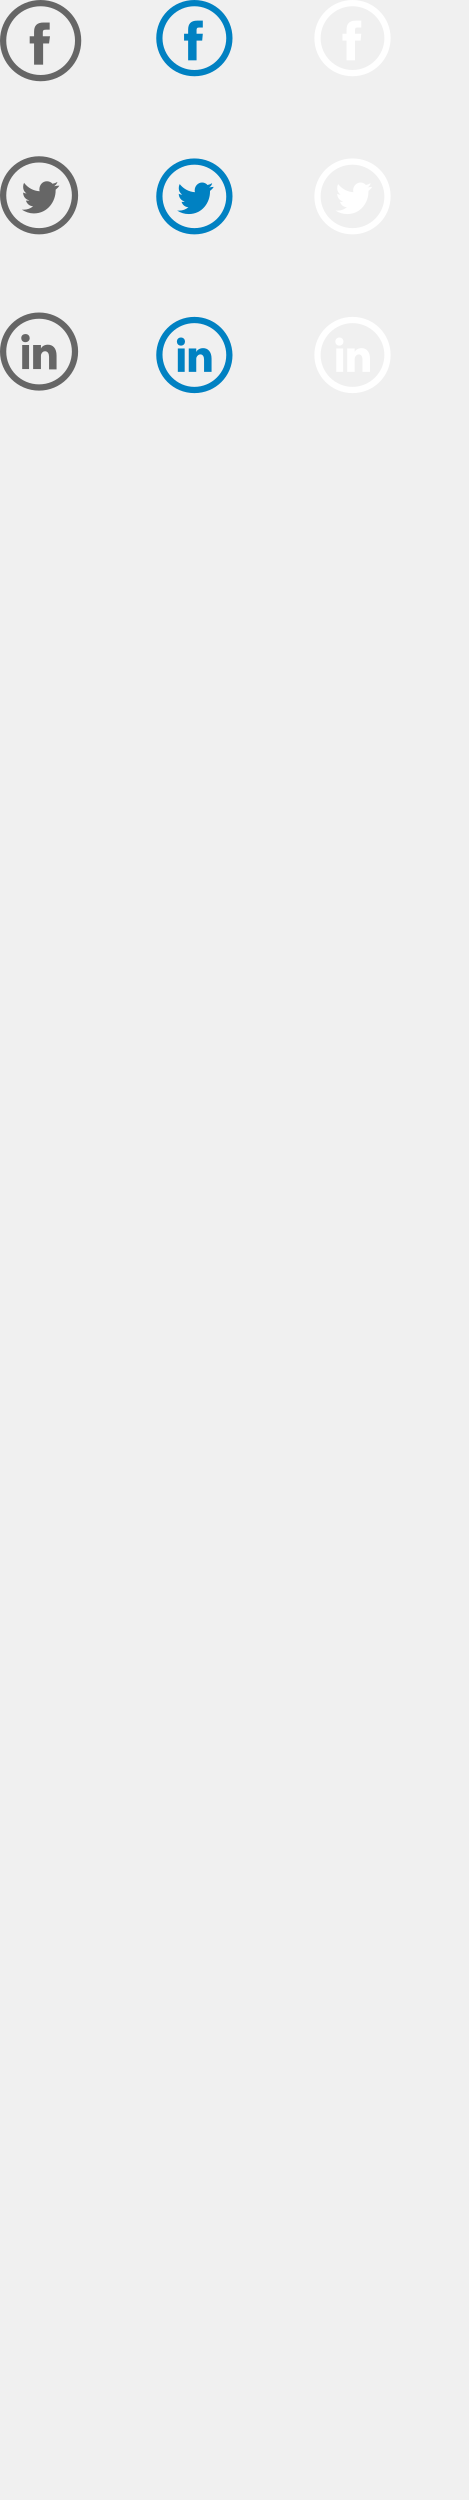
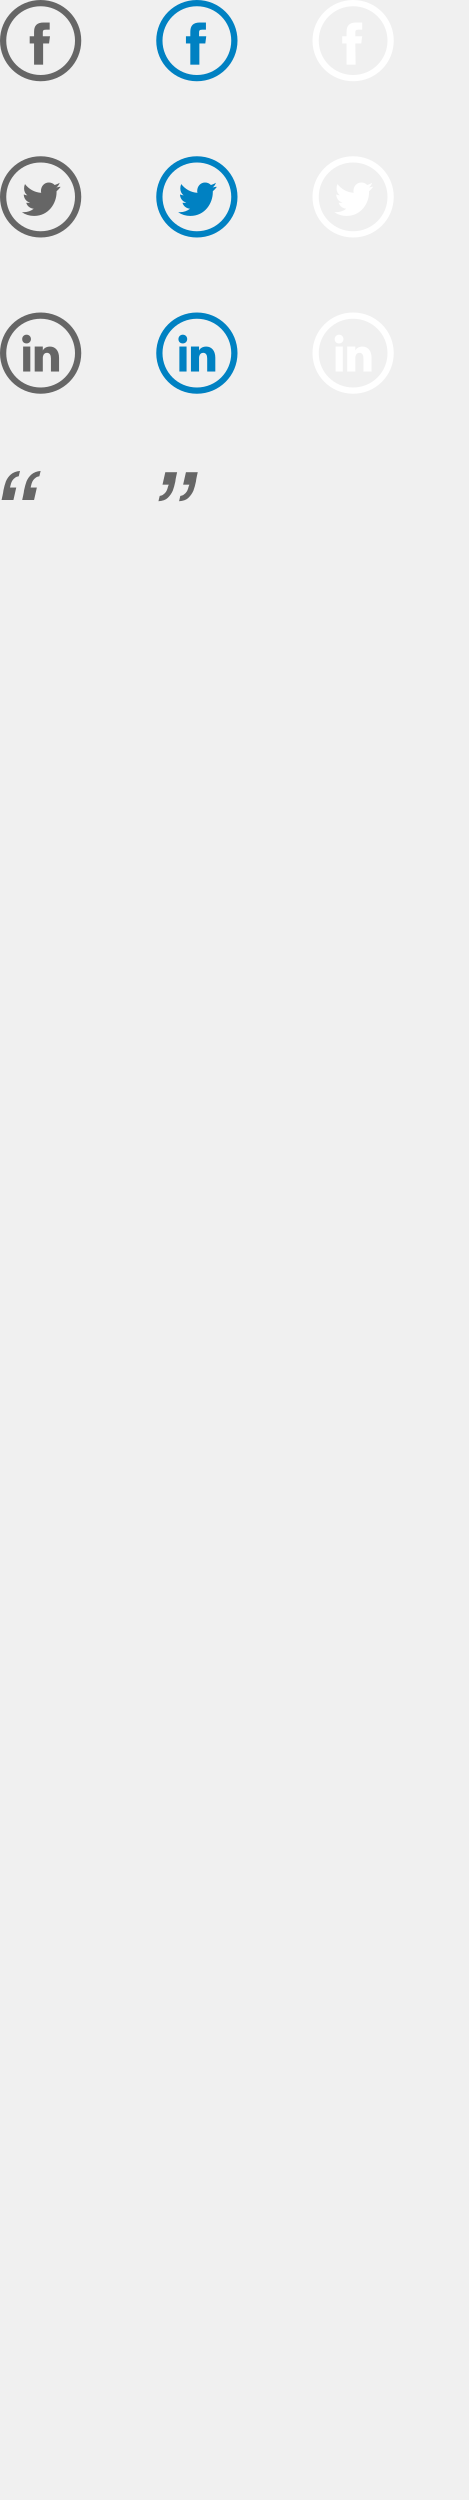
<svg xmlns="http://www.w3.org/2000/svg" version="1.1" id="Layer_1" x="0px" y="0px" viewBox="0 0 150 800" style="enable-background:new 0 0 150 800;" xml:space="preserve">
  <style type="text/css">
	.st0{fill:#666666;}
	.st1{fill-rule:evenodd;clip-rule:evenodd;fill:#666666;}
	.st2{fill:#0081C2;}
	.st3{fill-rule:evenodd;clip-rule:evenodd;fill:#0081C2;}
	.st4{fill:#FFFFFF;}
	.st5{fill-rule:evenodd;clip-rule:evenodd;fill:#FFFFFF;}
</style>
  <g id="path-1_1_">
    <path class="st0" d="M13,2c6.1,0,11,4.9,11,11s-4.9,11-11,11S2,19.1,2,13S6.9,2,13,2 M13,0C5.8,0,0,5.8,0,13s5.8,13,13,13   s13-5.8,13-13S20.2,0,13,0L13,0z" />
  </g>
  <path id="Shape" class="st1" d="M13.8,20.7h-2.9v-6.8H9.5v-2.3h1.4v-1.4c0-1.9,0.8-3,3.1-3h1.9v2.3h-1.2c-0.9,0-1,0.3-1,0.9l0,1.2  H16l-0.3,2.3h-1.9L13.8,20.7L13.8,20.7z" />
  <g id="path-3_1_">
-     <path class="st0" d="M12.5,52C18.3,52,23,56.7,23,62.5S18.3,73,12.5,73S2,68.3,2,62.5S6.7,52,12.5,52 M12.5,50   C5.6,50,0,55.6,0,62.5S5.6,75,12.5,75S25,69.4,25,62.5S19.4,50,12.5,50L12.5,50z" />
+     <path class="st0" d="M13,52c6.1,0,11,4.9,11,11s-4.9,11-11,11S2,69.1,2,63S6.9,52,13,52 M13,50C5.8,50,0,55.8,0,63s5.8,13,13,13   s13-5.8,13-13S20.2,50,13,50L13,50z" />
  </g>
-   <path id="Shape_1_" class="st1" d="M17.3,59.6c0.5-0.3,0.9-0.8,1.1-1.4c-0.5,0.3-1,0.5-1.6,0.6c-0.4-0.5-1.1-0.8-1.8-0.8  c-1.4,0-2.4,1.2-2.4,2.6c0,0.2,0,0.4,0.1,0.6c-2-0.1-3.8-1.1-5-2.7c-0.2,0.4-0.3,0.8-0.3,1.3c0,0.9,0.4,1.7,1.1,2.1  c-0.4,0-0.8-0.1-1.1-0.3v0c0,1.3,0.8,2.3,2,2.5c-0.2,0.1-0.4,0.1-0.6,0.1c-0.2,0-0.3,0-0.5,0c0.3,1,1.2,1.8,2.3,1.8  c-0.8,0.7-1.9,1.1-3,1.1c-0.2,0-0.4,0-0.6,0c1.1,0.7,2.4,1.2,3.8,1.2c4.5,0,7-3.9,7-7.3c0-0.1,0-0.2,0-0.3c0.5-0.4,0.9-0.8,1.2-1.3  C18.3,59.4,17.8,59.5,17.3,59.6z" />
+   <path id="Shape_1_" class="st1" d="M18,60c0.5-0.3,0.9-0.9,1.1-1.5c-0.5,0.3-1,0.5-1.6,0.7c-0.5-0.5-1.1-0.8-1.9-0.8  c-1.4,0-2.5,1.2-2.5,2.7c0,0.2,0,0.4,0.1,0.6c-2.1-0.1-4-1.2-5.2-2.8c-0.2,0.4-0.3,0.9-0.3,1.4c0,0.9,0.4,1.8,1.1,2.2  c-0.4,0-0.8-0.1-1.2-0.3v0c0,1.3,0.9,2.4,2,2.6c-0.2,0.1-0.4,0.1-0.7,0.1c-0.2,0-0.3,0-0.5,0c0.3,1.1,1.3,1.8,2.4,1.9  c-0.9,0.7-2,1.1-3.2,1.1c-0.2,0-0.4,0-0.6,0c1.1,0.8,2.5,1.2,3.9,1.2c4.7,0,7.2-4.1,7.2-7.6c0-0.1,0-0.2,0-0.3  c0.5-0.4,0.9-0.9,1.3-1.4C19,59.7,18.6,59.9,18,60z" />
  <g id="path-13_1_">
-     <path class="st0" d="M12.5,102c5.8,0,10.5,4.7,10.5,10.5S18.3,123,12.5,123S2,118.3,2,112.5S6.7,102,12.5,102 M12.5,100   C5.6,100,0,105.6,0,112.5c0,6.9,5.6,12.5,12.5,12.5c6.9,0,12.5-5.6,12.5-12.5C25,105.6,19.4,100,12.5,100L12.5,100z" />
+     <path class="st0" d="M13,102c6.1,0,11,4.9,11,11s-4.9,11-11,11s-11-4.9-11-11S6.9,102,13,102 M13,100c-7.2,0-13,5.8-13,13   s5.8,13,13,13s13-5.8,13-13S20.2,100,13,100L13,100z" />
  </g>
-   <path id="Shape_6_" class="st1" d="M7.1,110.4h2.2v7.7H7.1V110.4z M8.1,109.5L8.1,109.5c-0.8,0-1.3-0.6-1.3-1.3  c0-0.8,0.5-1.3,1.4-1.3c0.8,0,1.3,0.6,1.3,1.3C9.5,108.9,9,109.5,8.1,109.5L8.1,109.5z M18.2,118.2h-2.5v-4c0-1-0.4-1.8-1.3-1.8  c-0.7,0-1,0.5-1.2,0.9c-0.1,0.2-0.1,0.4-0.1,0.6v4.2h-2.5c0,0,0-7.1,0-7.7h2.5v1.2c0.1-0.5,0.9-1.3,2.2-1.3c1.6,0,2.8,1.1,2.8,3.5  V118.2L18.2,118.2z" />
+   <path id="Shape_6_" class="st1" d="M7.4,110.9h2.3v8H7.4V110.9z M8.5,109.9L8.5,109.9c-0.9,0-1.4-0.6-1.4-1.4c0-0.8,0.6-1.4,1.4-1.4  c0.8,0,1.4,0.6,1.4,1.4C9.9,109.3,9.3,109.9,8.5,109.9L8.5,109.9z M18.9,118.9h-2.6v-4.2c0-1.1-0.4-1.8-1.3-1.8  c-0.7,0-1.1,0.5-1.2,1c-0.1,0.2-0.1,0.4-0.1,0.7v4.3h-2.6c0,0,0-7.4,0-8h2.6v1.3c0.2-0.6,1-1.3,2.3-1.3c1.6,0,2.9,1.2,2.9,3.6V118.9  L18.9,118.9z" />
  <g id="path-1_3_">
-     <path class="st2" d="M62.2,2c5.6,0,10.2,4.6,10.2,10.2s-4.6,10.2-10.2,10.2S52,17.8,52,12.2S56.6,2,62.2,2 M62.2,0   C55.4,0,50,5.4,50,12.2s5.4,12.2,12.2,12.2s12.2-5.4,12.2-12.2S68.9,0,62.2,0L62.2,0z" />
+     <path class="st2" d="M63,2c6.1,0,11,4.9,11,11s-4.9,11-11,11s-11-4.9-11-11S56.9,2,63,2 M63,0c-7.2,0-13,5.8-13,13s5.8,13,13,13   s13-5.8,13-13S70.2,0,63,0L63,0z" />
  </g>
-   <path id="Shape_8_" class="st3" d="M62.9,19.3h-2.7V13h-1.3v-2.2h1.3V9.5c0-1.8,0.8-2.9,2.9-2.9h1.8v2.2h-1.1  c-0.8,0-0.9,0.3-0.9,0.9l0,1.1h2L64.7,13h-1.8L62.9,19.3L62.9,19.3z" />
+   <path id="Shape_8_" class="st3" d="M63.8,20.7h-2.9v-6.8h-1.4v-2.3h1.4v-1.4c0-1.9,0.8-3,3.1-3h1.9v2.3h-1.2c-0.9,0-1,0.3-1,0.9  l0,1.2H66l-0.3,2.3h-1.9L63.8,20.7L63.8,20.7z" />
  <g id="path-3_3_">
-     <path class="st2" d="M62.2,52.7c5.6,0,10.2,4.6,10.2,10.2S67.8,73,62.2,73S52,68.4,52,62.8S56.6,52.7,62.2,52.7 M62.2,50.7   c-6.7,0-12.2,5.4-12.2,12.2S55.4,75,62.2,75s12.2-5.4,12.2-12.2S68.9,50.7,62.2,50.7L62.2,50.7z" />
+     <path class="st2" d="M63,52c6.1,0,11,4.9,11,11s-4.9,11-11,11s-11-4.9-11-11S56.9,52,63,52 M63,50c-7.2,0-13,5.8-13,13   s5.8,13,13,13s13-5.8,13-13S70.2,50,63,50L63,50z" />
  </g>
-   <path id="Shape_7_" class="st3" d="M66.9,60c0.5-0.3,0.9-0.8,1-1.4c-0.5,0.3-1,0.5-1.5,0.6c-0.4-0.5-1.1-0.8-1.7-0.8  c-1.3,0-2.4,1.1-2.4,2.5c0,0.2,0,0.4,0.1,0.6c-2-0.1-3.7-1.1-4.9-2.6c-0.2,0.4-0.3,0.8-0.3,1.3c0,0.9,0.4,1.6,1.1,2.1  c-0.4,0-0.8-0.1-1.1-0.3v0c0,1.2,0.8,2.2,1.9,2.5c-0.2,0.1-0.4,0.1-0.6,0.1c-0.2,0-0.3,0-0.4,0c0.3,1,1.2,1.7,2.2,1.7  c-0.8,0.7-1.8,1.1-3,1.1c-0.2,0-0.4,0-0.6,0c1.1,0.7,2.3,1.1,3.7,1.1c4.4,0,6.8-3.8,6.8-7.1c0-0.1,0-0.2,0-0.3  c0.5-0.4,0.9-0.8,1.2-1.3C67.8,59.8,67.4,59.9,66.9,60z" />
+   <path id="Shape_7_" class="st3" d="M68,60c0.5-0.3,0.9-0.9,1.1-1.5c-0.5,0.3-1,0.5-1.6,0.7c-0.5-0.5-1.1-0.8-1.9-0.8  c-1.4,0-2.5,1.2-2.5,2.7c0,0.2,0,0.4,0.1,0.6c-2.1-0.1-4-1.2-5.2-2.8c-0.2,0.4-0.3,0.9-0.3,1.4c0,0.9,0.4,1.8,1.1,2.2  c-0.4,0-0.8-0.1-1.2-0.3v0c0,1.3,0.9,2.4,2,2.6c-0.2,0.1-0.4,0.1-0.7,0.1c-0.2,0-0.3,0-0.5,0c0.3,1.1,1.3,1.8,2.4,1.9  c-0.9,0.7-2,1.1-3.2,1.1c-0.2,0-0.4,0-0.6,0c1.1,0.8,2.5,1.2,3.9,1.2c4.7,0,7.2-4.1,7.2-7.6c0-0.1,0-0.2,0-0.3  c0.5-0.4,0.9-0.9,1.3-1.4C69,59.7,68.6,59.9,68,60z" />
  <g id="path-13_3_">
-     <path class="st2" d="M62.2,103.4c5.6,0,10.2,4.6,10.2,10.2s-4.6,10.2-10.2,10.2S52,119.1,52,113.5S56.6,103.4,62.2,103.4    M62.2,101.4c-6.7,0-12.2,5.4-12.2,12.2c0,6.7,5.4,12.2,12.2,12.2s12.2-5.4,12.2-12.2C74.3,106.8,68.9,101.4,62.2,101.4L62.2,101.4   z" />
+     <path class="st2" d="M63,102c6.1,0,11,4.9,11,11s-4.9,11-11,11s-11-4.9-11-11S56.9,102,63,102 M63,100c-7.2,0-13,5.8-13,13   s5.8,13,13,13s13-5.8,13-13S70.2,100,63,100L63,100z" />
  </g>
-   <path id="Shape_5_" class="st3" d="M56.9,111.5h2.2v7.5h-2.2V111.5z M57.9,110.6L57.9,110.6c-0.8,0-1.3-0.6-1.3-1.3  c0-0.7,0.5-1.3,1.3-1.3c0.8,0,1.3,0.6,1.3,1.3C59.2,110,58.7,110.6,57.9,110.6L57.9,110.6z M67.7,119h-2.4v-3.9c0-1-0.4-1.7-1.2-1.7  c-0.6,0-1,0.5-1.2,0.9c-0.1,0.2-0.1,0.4-0.1,0.6v4.1h-2.4c0,0,0-6.9,0-7.5h2.4v1.2c0.1-0.5,0.9-1.3,2.2-1.3c1.5,0,2.7,1.1,2.7,3.4  V119L67.7,119z" />
+   <path id="Shape_5_" class="st3" d="M57.4,110.9h2.3v8h-2.3V110.9z M58.5,109.9L58.5,109.9c-0.9,0-1.4-0.6-1.4-1.4  c0-0.8,0.6-1.4,1.4-1.4c0.8,0,1.4,0.6,1.4,1.4C59.9,109.3,59.3,109.9,58.5,109.9L58.5,109.9z M68.9,118.9h-2.6v-4.2  c0-1.1-0.4-1.8-1.3-1.8c-0.7,0-1.1,0.5-1.2,1c-0.1,0.2-0.1,0.4-0.1,0.7v4.3h-2.6c0,0,0-7.4,0-8h2.6v1.3c0.2-0.6,1-1.3,2.3-1.3  c1.6,0,2.9,1.2,2.9,3.6V118.9L68.9,118.9z" />
  <g id="path-1_2_">
-     <path class="st4" d="M112.8,2c5.6,0,10.2,4.6,10.2,10.2s-4.6,10.2-10.2,10.2s-10.2-4.6-10.2-10.2S107.2,2,112.8,2 M112.8,0   c-6.7,0-12.2,5.4-12.2,12.2s5.4,12.2,12.2,12.2S125,18.9,125,12.2S119.6,0,112.8,0L112.8,0z" />
+     <path class="st4" d="M113,2c6.1,0,11,4.9,11,11s-4.9,11-11,11s-11-4.9-11-11S106.9,2,113,2 M113,0c-7.2,0-13,5.8-13,13   s5.8,13,13,13s13-5.8,13-13S120.2,0,113,0L113,0z" />
  </g>
-   <path id="Shape_4_" class="st5" d="M113.6,19.3h-2.7V13h-1.3v-2.2h1.3V9.5c0-1.8,0.8-2.9,2.9-2.9h1.8v2.2h-1.1  c-0.8,0-0.9,0.3-0.9,0.9l0,1.1h2l-0.2,2.2h-1.8L113.6,19.3L113.6,19.3z" />
+   <path id="Shape_4_" class="st5" d="M113.8,20.7h-2.9v-6.8h-1.4v-2.3h1.4v-1.4c0-1.9,0.8-3,3.1-3h1.9v2.3h-1.2c-0.9,0-1,0.3-1,0.9  l0,1.2h2.2l-0.3,2.3h-1.9L113.8,20.7L113.8,20.7z" />
  <g id="path-3_2_">
-     <path class="st4" d="M112.8,52.7c5.6,0,10.2,4.6,10.2,10.2S118.4,73,112.8,73s-10.2-4.6-10.2-10.2S107.2,52.7,112.8,52.7    M112.8,50.7c-6.7,0-12.2,5.4-12.2,12.2S106.1,75,112.8,75S125,69.6,125,62.8S119.6,50.7,112.8,50.7L112.8,50.7z" />
+     <path class="st4" d="M113,52c6.1,0,11,4.9,11,11s-4.9,11-11,11s-11-4.9-11-11S106.9,52,113,52 M113,50c-7.2,0-13,5.8-13,13   s5.8,13,13,13s13-5.8,13-13S120.2,50,113,50L113,50z" />
  </g>
-   <path id="Shape_3_" class="st5" d="M117.6,60c0.5-0.3,0.9-0.8,1-1.4c-0.5,0.3-1,0.5-1.5,0.6c-0.4-0.5-1.1-0.8-1.7-0.8  c-1.3,0-2.4,1.1-2.4,2.5c0,0.2,0,0.4,0.1,0.6c-2-0.1-3.7-1.1-4.9-2.6c-0.2,0.4-0.3,0.8-0.3,1.3c0,0.9,0.4,1.6,1.1,2.1  c-0.4,0-0.8-0.1-1.1-0.3v0c0,1.2,0.8,2.2,1.9,2.5c-0.2,0.1-0.4,0.1-0.6,0.1c-0.2,0-0.3,0-0.4,0c0.3,1,1.2,1.7,2.2,1.7  c-0.8,0.7-1.8,1.1-3,1.1c-0.2,0-0.4,0-0.6,0c1.1,0.7,2.3,1.1,3.7,1.1c4.4,0,6.8-3.8,6.8-7.1c0-0.1,0-0.2,0-0.3  c0.5-0.4,0.9-0.8,1.2-1.3C118.5,59.8,118,59.9,117.6,60z" />
+   <path id="Shape_3_" class="st5" d="M118,60c0.5-0.3,0.9-0.9,1.1-1.5c-0.5,0.3-1,0.5-1.6,0.7c-0.5-0.5-1.1-0.8-1.9-0.8  c-1.4,0-2.5,1.2-2.5,2.7c0,0.2,0,0.4,0.1,0.6c-2.1-0.1-4-1.2-5.2-2.8c-0.2,0.4-0.3,0.9-0.3,1.4c0,0.9,0.4,1.8,1.1,2.2  c-0.4,0-0.8-0.1-1.2-0.3v0c0,1.3,0.9,2.4,2,2.6c-0.2,0.1-0.4,0.1-0.7,0.1c-0.2,0-0.3,0-0.5,0c0.3,1.1,1.3,1.8,2.4,1.9  c-0.9,0.7-2,1.1-3.2,1.1c-0.2,0-0.4,0-0.6,0c1.1,0.8,2.5,1.2,3.9,1.2c4.7,0,7.2-4.1,7.2-7.6c0-0.1,0-0.2,0-0.3  c0.5-0.4,0.9-0.9,1.3-1.4C119,59.7,118.6,59.9,118,60z" />
  <g id="path-13_2_">
-     <path class="st4" d="M112.8,103.4c5.6,0,10.2,4.6,10.2,10.2s-4.6,10.2-10.2,10.2s-10.2-4.6-10.2-10.2S107.2,103.4,112.8,103.4    M112.8,101.4c-6.7,0-12.2,5.4-12.2,12.2c0,6.7,5.4,12.2,12.2,12.2s12.2-5.4,12.2-12.2C125,106.8,119.6,101.4,112.8,101.4   L112.8,101.4z" />
+     <path class="st4" d="M113,102c6.1,0,11,4.9,11,11s-4.9,11-11,11s-11-4.9-11-11S106.9,102,113,102 M113,100c-7.2,0-13,5.8-13,13   s5.8,13,13,13s13-5.8,13-13S120.2,100,113,100L113,100z" />
  </g>
-   <path id="Shape_2_" class="st5" d="M107.6,111.5h2.2v7.5h-2.2V111.5z M108.6,110.6L108.6,110.6c-0.8,0-1.3-0.6-1.3-1.3  c0-0.7,0.5-1.3,1.3-1.3c0.8,0,1.3,0.6,1.3,1.3C109.9,110,109.4,110.6,108.6,110.6L108.6,110.6z M118.4,119h-2.4v-3.9  c0-1-0.4-1.7-1.2-1.7c-0.6,0-1,0.5-1.2,0.9c-0.1,0.2-0.1,0.4-0.1,0.6v4.1h-2.4c0,0,0-6.9,0-7.5h2.4v1.2c0.1-0.5,0.9-1.3,2.2-1.3  c1.5,0,2.7,1.1,2.7,3.4V119L118.4,119z" />
+   <path id="Shape_2_" class="st5" d="M107.4,110.9h2.3v8h-2.3V110.9z M108.5,109.9L108.5,109.9c-0.9,0-1.4-0.6-1.4-1.4  c0-0.8,0.6-1.4,1.4-1.4c0.8,0,1.4,0.6,1.4,1.4C109.9,109.3,109.3,109.9,108.5,109.9L108.5,109.9z M118.9,118.9h-2.6v-4.2  c0-1.1-0.4-1.8-1.3-1.8c-0.7,0-1.1,0.5-1.2,1c-0.1,0.2-0.1,0.4-0.1,0.7v4.3h-2.6c0,0,0-7.4,0-8h2.6v1.3c0.2-0.6,1-1.3,2.3-1.3  c1.6,0,2.9,1.2,2.9,3.6V118.9L118.9,118.9z" />
+   <g>
+     <path class="st0" d="M0.5,160c0.2-1,0.5-2.1,0.6-3.1c0.2-1.1,0.5-2,0.8-2.9c0.4-0.9,0.9-1.6,1.6-2.2c0.7-0.6,1.7-1,2.9-1.1   l-0.4,1.7c-0.5,0.1-0.9,0.2-1.2,0.5c-0.3,0.2-0.6,0.5-0.8,0.8c-0.2,0.3-0.4,0.7-0.5,1.1c-0.1,0.4-0.2,0.8-0.3,1.2h2l-0.9,4H0.5z    M7.1,160c0.2-1,0.5-2.1,0.6-3.1c0.2-1.1,0.5-2,0.8-2.9c0.4-0.9,0.9-1.6,1.6-2.2c0.7-0.6,1.7-1,2.9-1.1l-0.4,1.7   c-0.5,0.1-0.9,0.2-1.2,0.5c-0.3,0.2-0.6,0.5-0.8,0.8c-0.2,0.3-0.4,0.7-0.5,1.1c-0.1,0.4-0.2,0.8-0.3,1.2h2l-0.9,4H7.1z" />
+   </g>
+   <g>
+     <path class="st0" d="M56.7,151c-0.2,1-0.5,2.1-0.6,3.1c-0.2,1.1-0.5,2-0.8,2.9c-0.4,0.9-0.9,1.6-1.6,2.3s-1.7,1-3,1.1l0.4-1.7   c0.5-0.1,0.9-0.2,1.2-0.5c0.3-0.2,0.6-0.5,0.8-0.8c0.2-0.3,0.4-0.7,0.5-1.1s0.2-0.8,0.4-1.2h-2l0.9-4H56.7z M63.3,151   c-0.2,1-0.5,2.1-0.6,3.1c-0.2,1.1-0.5,2-0.8,2.9c-0.4,0.9-0.9,1.6-1.6,2.3s-1.7,1-3,1.1l0.4-1.7c0.5-0.1,0.9-0.2,1.2-0.5   c0.3-0.2,0.6-0.5,0.8-0.8c0.2-0.3,0.4-0.7,0.5-1.1c0.1-0.4,0.2-0.8,0.4-1.2h-2l0.9-4H63.3z" />
+   </g>
</svg>
